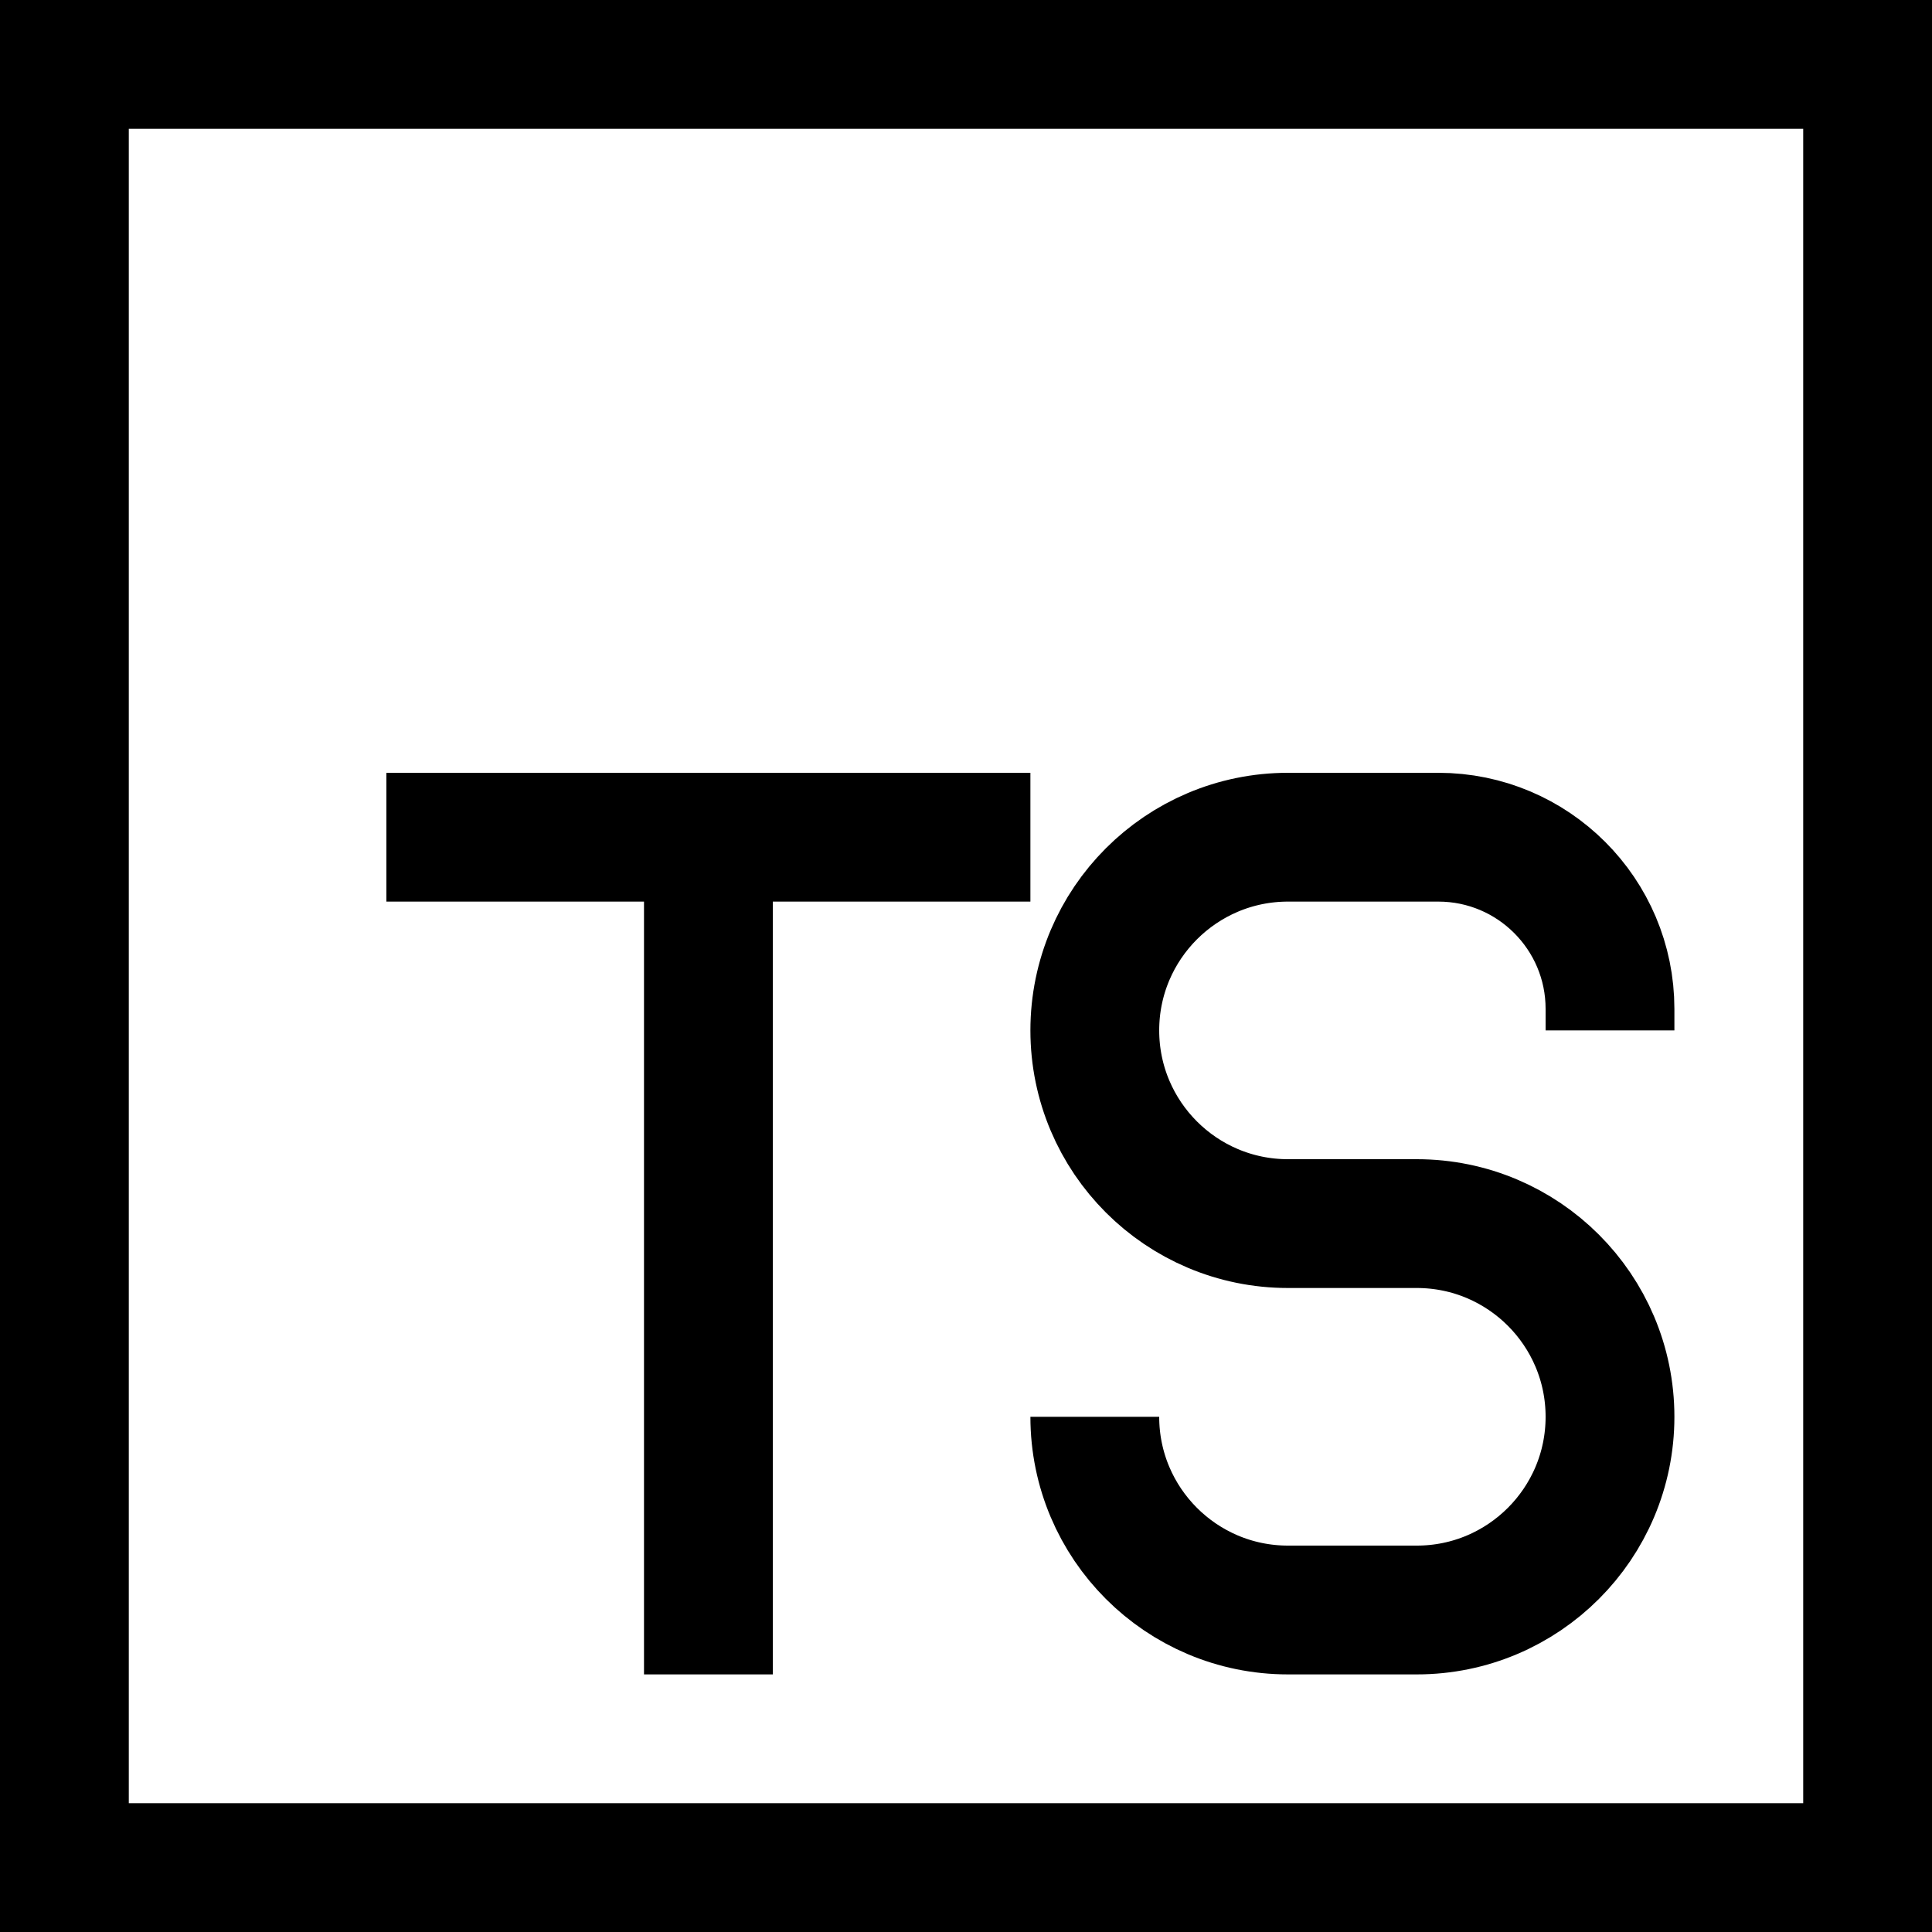
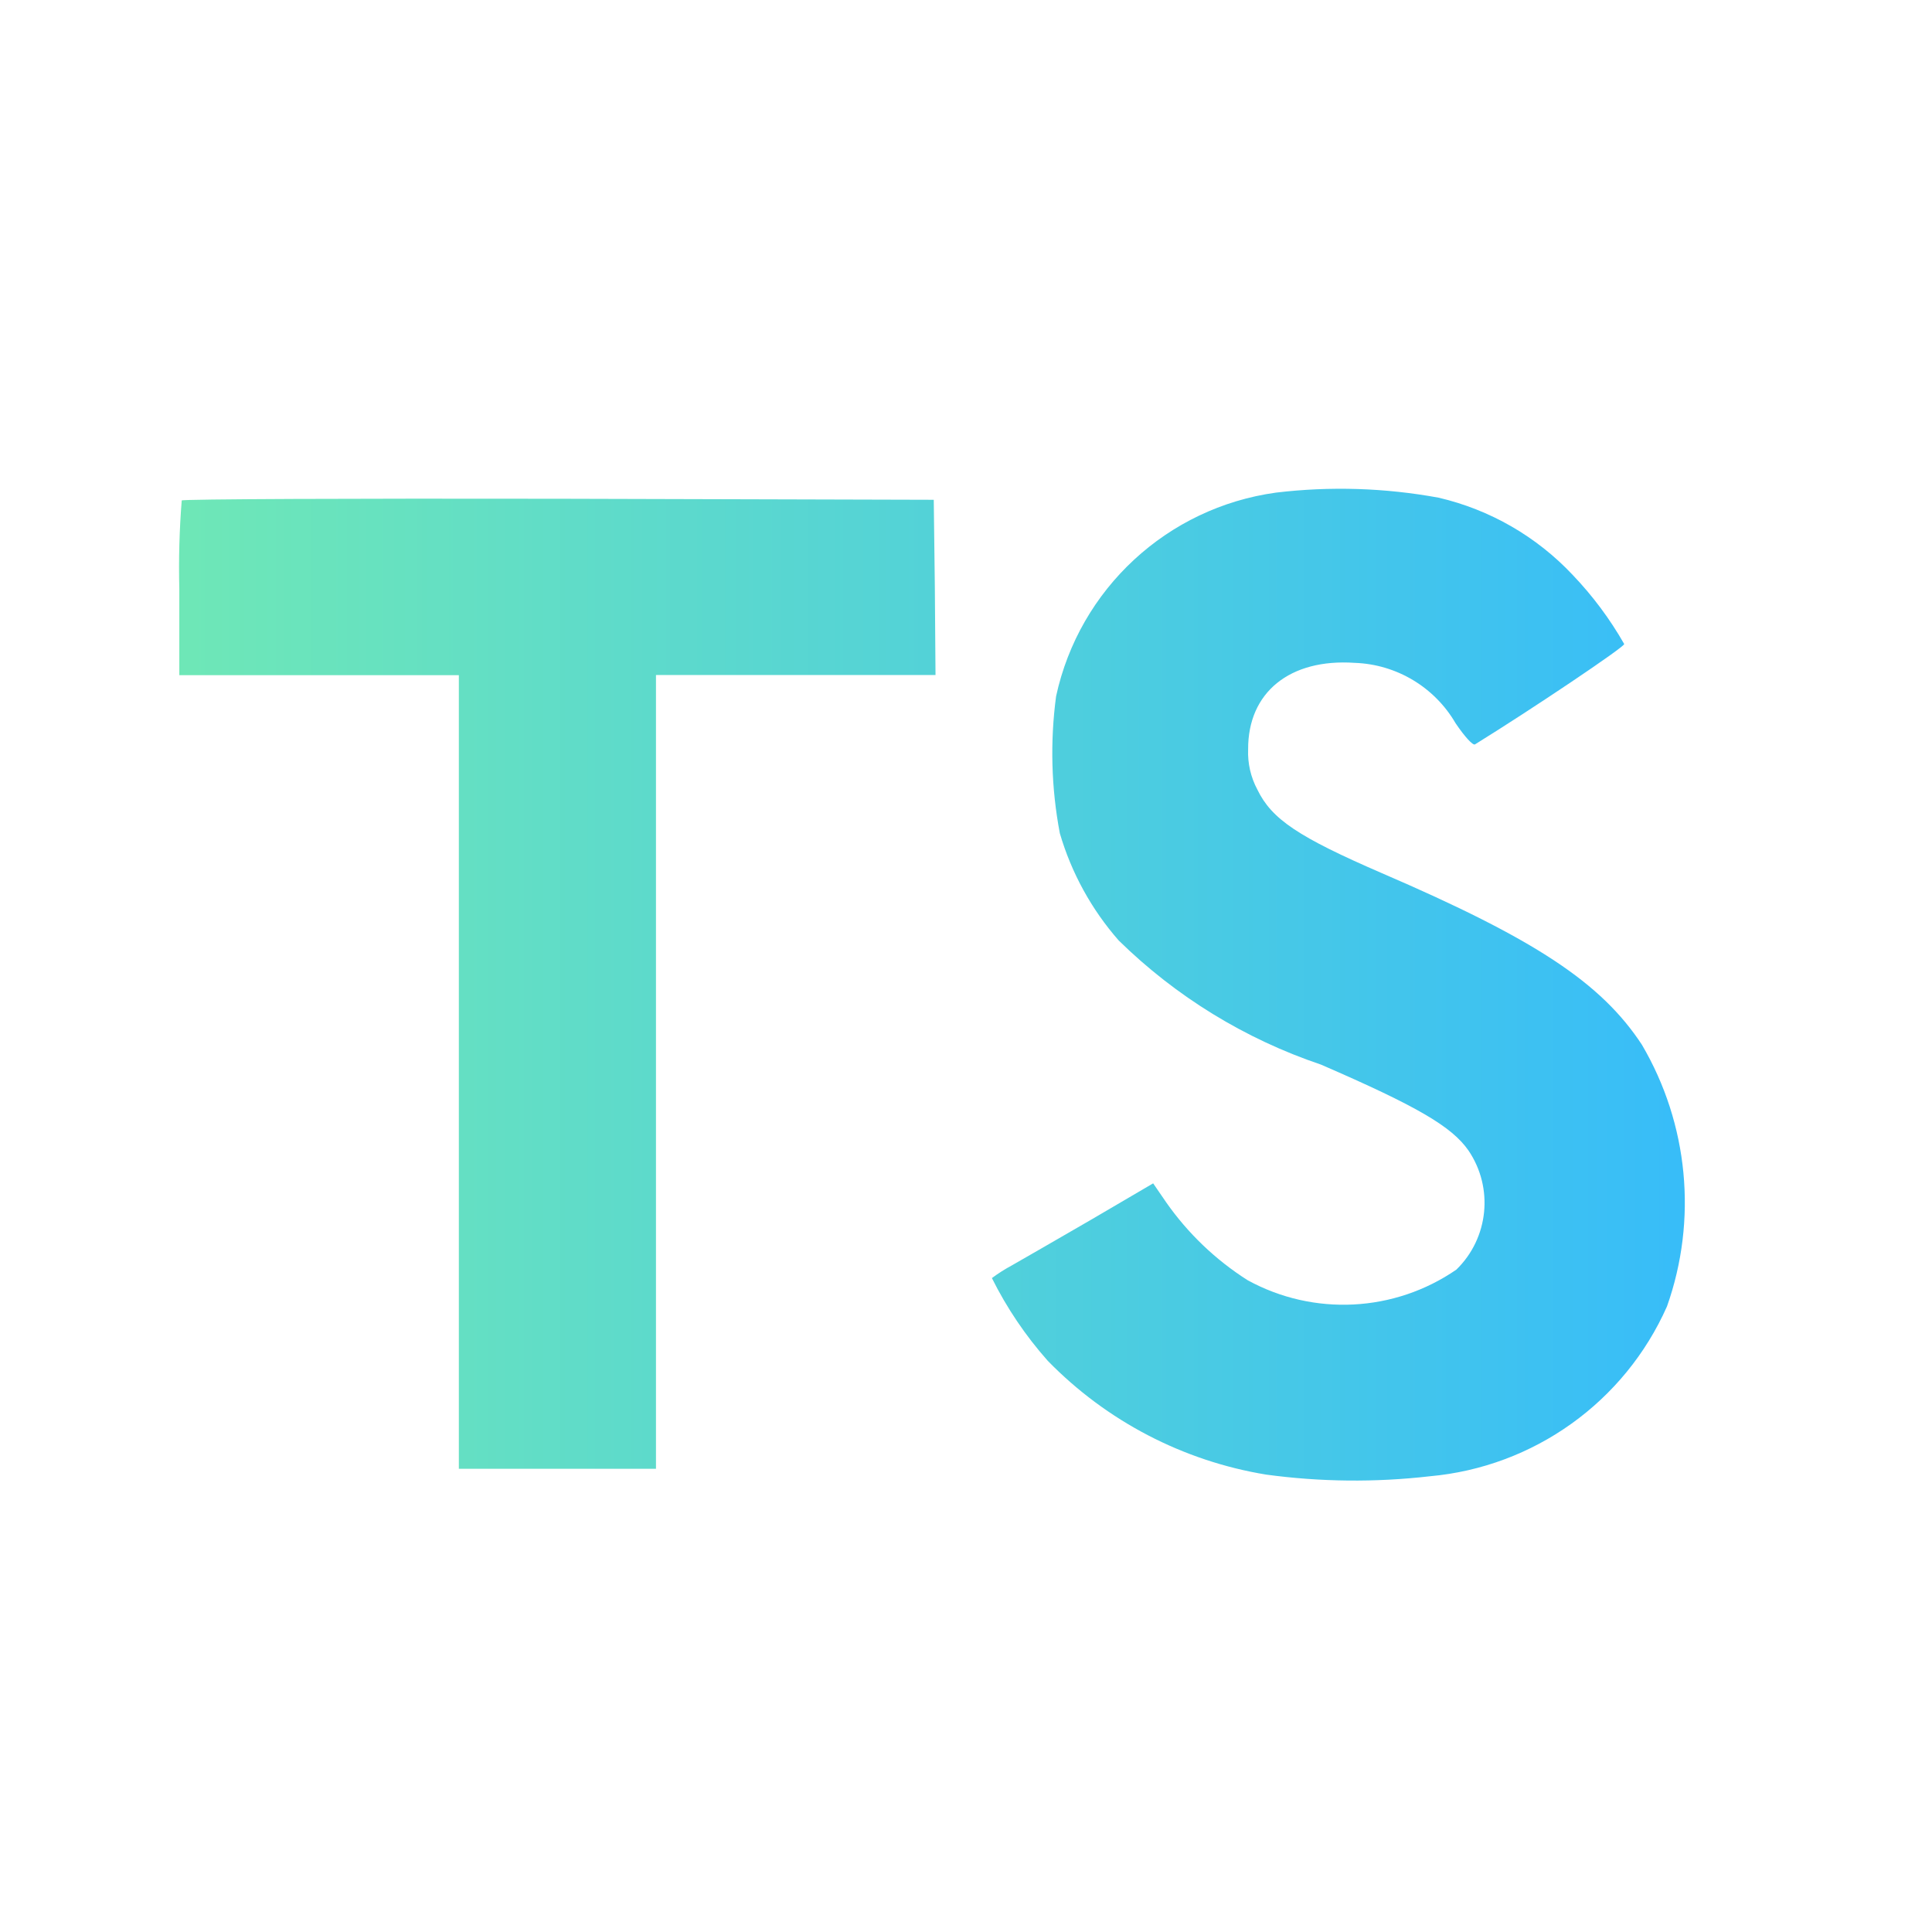
- <svg xmlns="http://www.w3.org/2000/svg" width="800px" height="800px" viewBox="0 0 15 15" fill="none">
-   <path d="M12.5 8V7.833C12.5 7.097 11.903 6.5 11.167 6.5H10C9.172 6.5 8.5 7.172 8.5 8C8.5 8.828 9.172 9.5 10 9.5H11C11.828 9.5 12.5 10.172 12.5 11C12.5 11.828 11.828 12.5 11 12.5H10C9.172 12.5 8.5 11.828 8.5 11M8 6.5H3M5.5 6.5V13M0.5 0.5H14.5V14.5H0.5V0.5Z" stroke="#000000" />
+ <svg xmlns="http://www.w3.org/2000/svg" width="800px" height="800px" viewBox="0 0 32 32">
+   <defs>
+     <linearGradient id="typescript-gradient" x1="0%" y1="0%" x2="100%" y2="0%">
+       <stop offset="0%" stop-color="rgb(110, 231, 183)" />
+       <stop offset="100%" stop-color="rgb(56, 189, 248)" />
+     </linearGradient>
+   </defs>
+   <path d="M23.827,8.243A4.424,4.424,0,0,1,26.05,9.524a5.853,5.853,0,0,1,.852,1.143c.011.045-1.534,1.083-2.471,1.662-.034.023-.169-.124-.322-.35a2.014,2.014,0,0,0-1.67-1c-1.077-.074-1.771.49-1.766,1.433a1.3,1.3,0,0,0,.153.666c.237.49.677.784,2.059,1.383,2.544,1.095,3.636,1.817,4.31,2.843a5.158,5.158,0,0,1,.416,4.333,4.764,4.764,0,0,1-3.932,2.815,10.9,10.9,0,0,1-2.708-.028,6.531,6.531,0,0,1-3.616-1.884,6.278,6.278,0,0,1-.926-1.371,2.655,2.655,0,0,1,.327-.208c.158-.09.756-.434,1.32-.761L19.1,19.6l.214.312a4.771,4.771,0,0,0,1.35,1.292,3.3,3.3,0,0,0,3.458-.175,1.545,1.545,0,0,0,.2-1.974c-.276-.395-.84-.727-2.443-1.422a8.8,8.8,0,0,1-3.349-2.055,4.687,4.687,0,0,1-.976-1.777,7.116,7.116,0,0,1-.062-2.268,4.332,4.332,0,0,1,3.644-3.374A9,9,0,0,1,23.827,8.243ZM15.484,9.726l.011,1.454h-4.63V24.328H7.6V11.183H2.97V9.755A13.986,13.986,0,0,1,3.01,8.289c.017-.023,2.832-.034,6.245-.028l6.211.017Z" fill="url(#typescript-gradient)" />
</svg>
